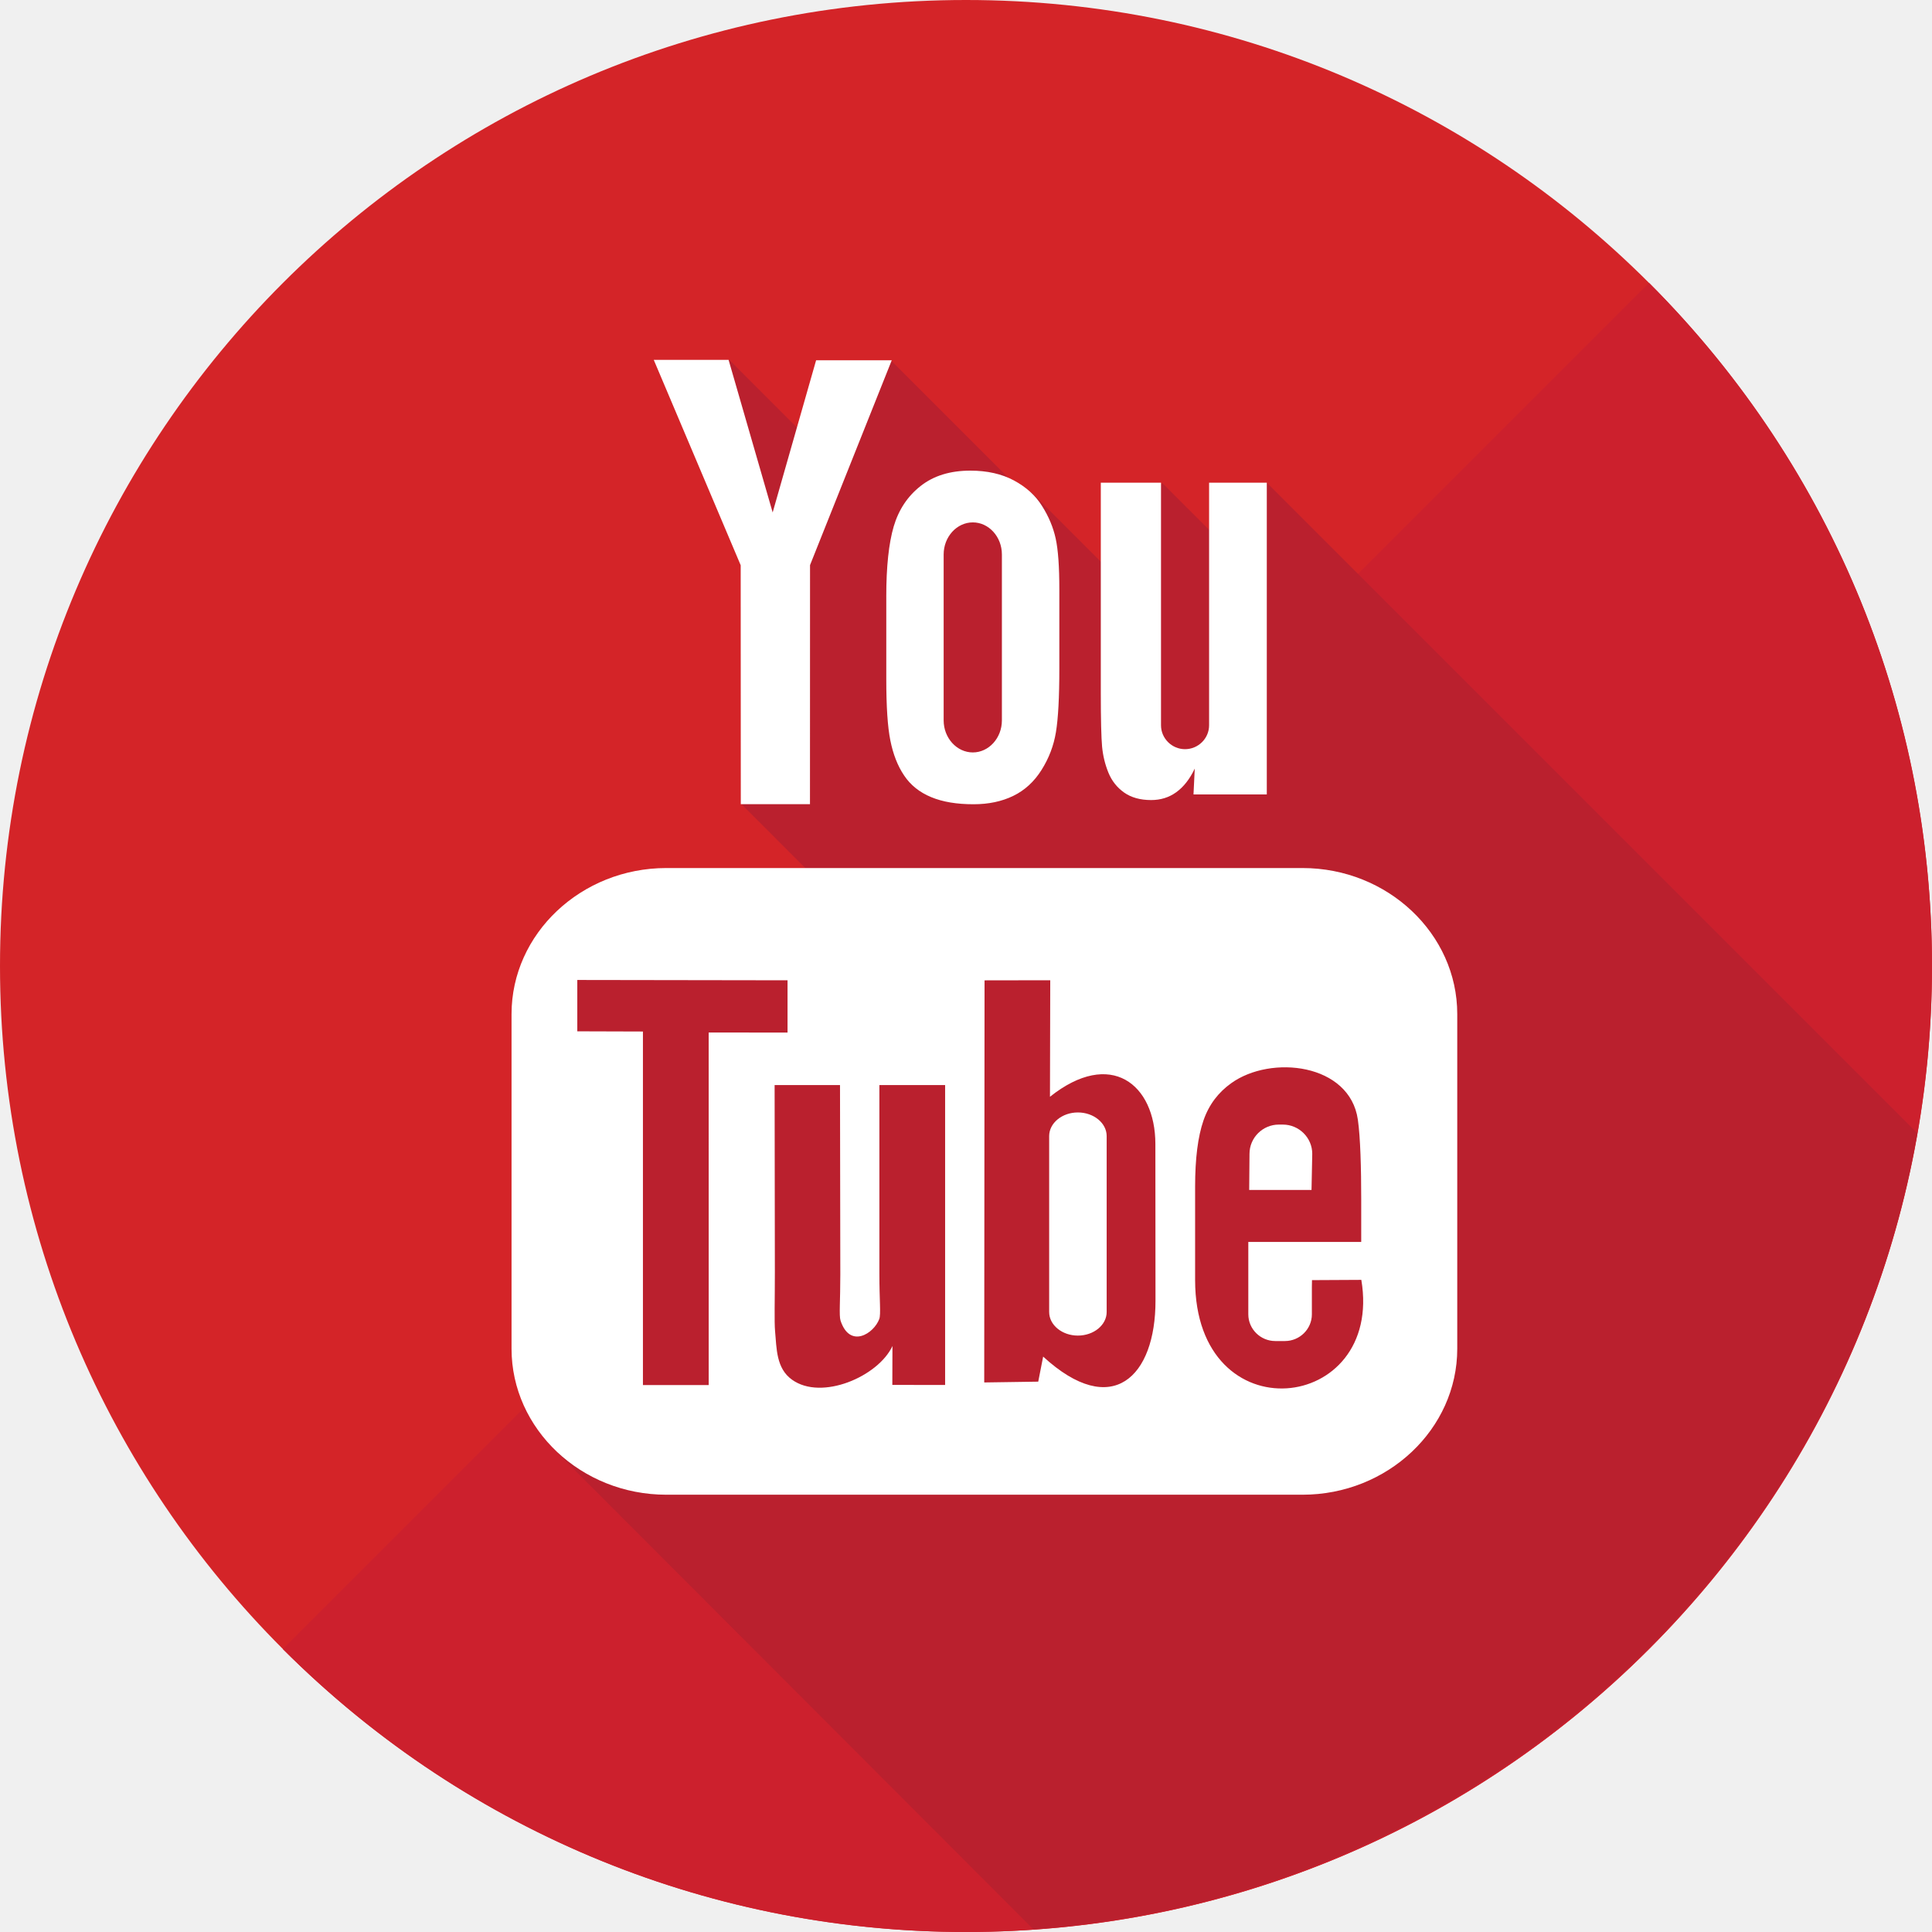
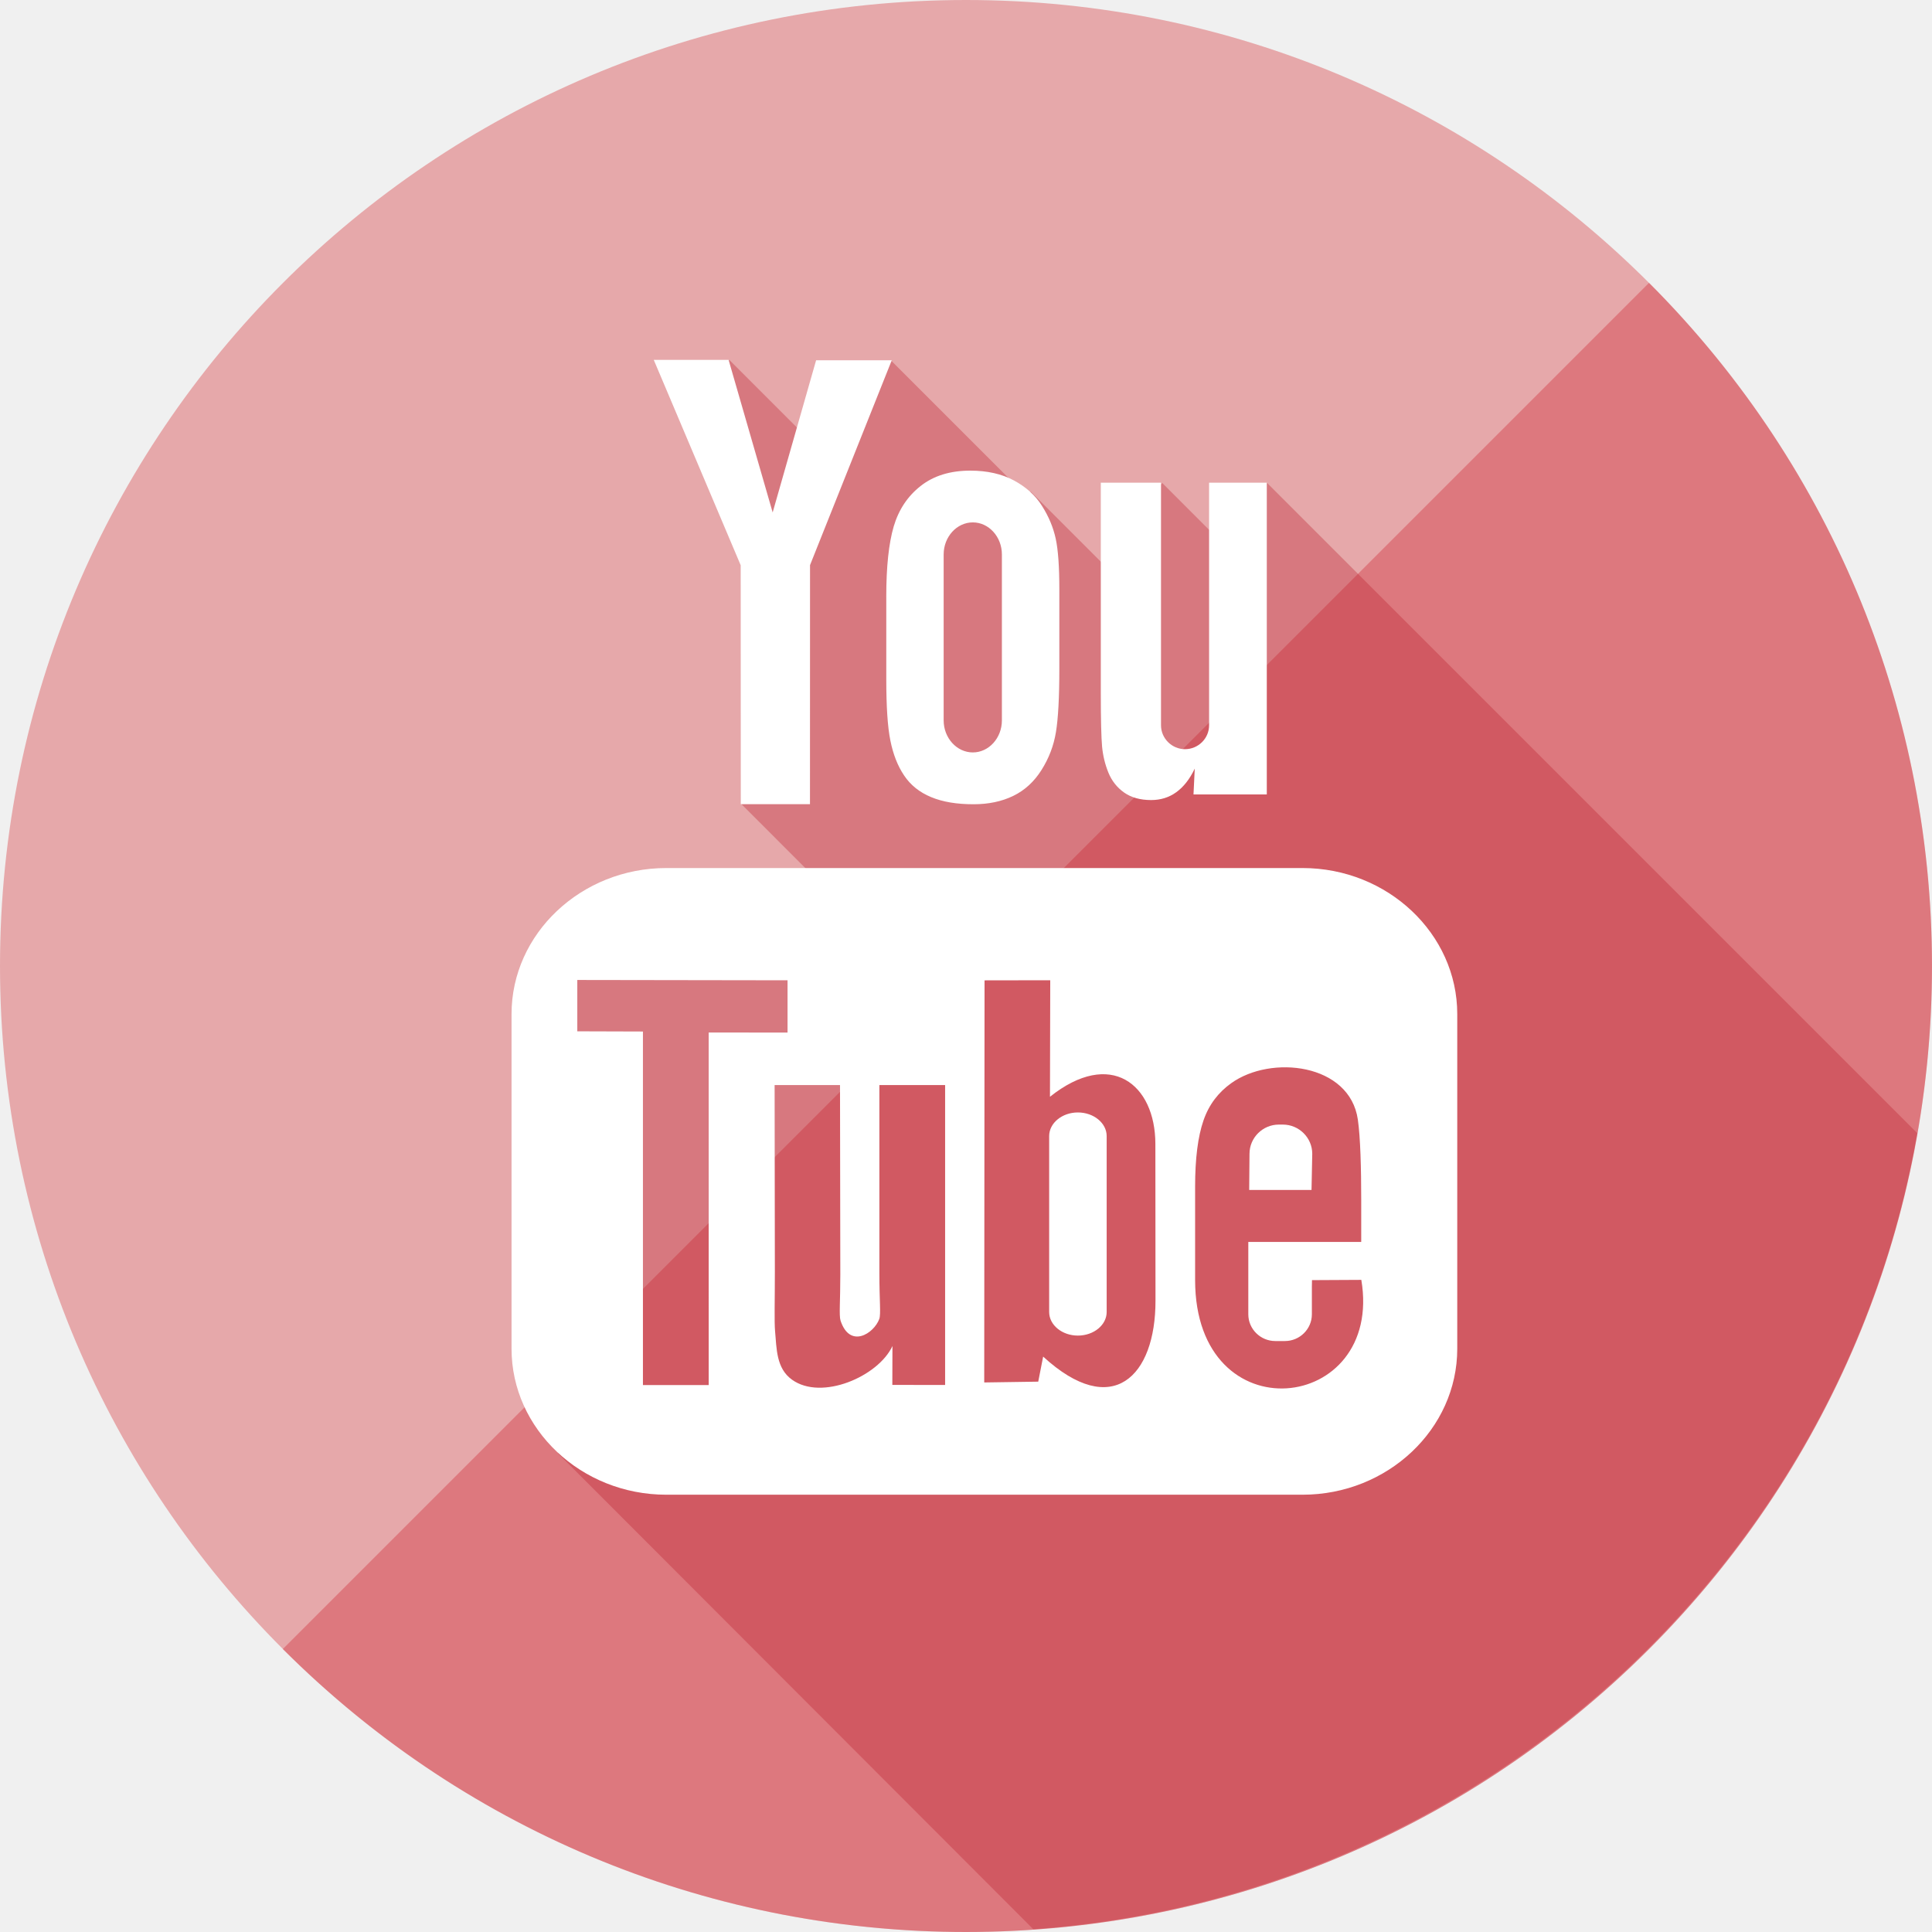
<svg xmlns="http://www.w3.org/2000/svg" version="1.1" id="Layer_1" x="0px" y="0px" viewBox="0 0 473.931 473.931" style="enable-background:new 0 0 473.931 473.931;" xml:space="preserve">
-   <circle style="fill:#D42428;" cx="236.966" cy="236.966" r="236.966" />
-   <path style="fill:#CC202D;" d="M404.518,69.38c92.541,92.549,92.549,242.593,0,335.142c-92.541,92.541-242.593,92.545-335.142,0  L404.518,69.38z" />
-   <path style="fill:#BA202E;" d="M470.321,277.964L310.843,118.487l-12.864,12.864l-12.864-12.864l-14.099,14.099l9.47,9.47  l-3.091,3.091l-24.557-24.557l-1.048,1.055l-33.092-33.092l-14.099,14.099l3.858,3.858l-5.665,5.665l-23.854-23.854l-9.889,9.889  l23.255,56.003l-10.473,42.997l28.632,28.639l-72.418,5.066l-1.096,125.667l116.537,116.679  C362.678,465.505,451.836,383.833,470.321,277.964z" />
+   <circle style="fill:#D42428;" cx="236.966" cy="236.966" r="236.966" fill-opacity="0.35" />
+   <path style="fill:#CC202D;" d="M404.518,69.38c92.541,92.549,92.549,242.593,0,335.142c-92.541,92.541-242.593,92.545-335.142,0  L404.518,69.38z" fill-opacity="0.35" />
+   <path style="fill:#BA202E;" d="M470.321,277.964L310.843,118.487l-12.864,12.864l-12.864-12.864l-14.099,14.099l9.47,9.47  l-3.091,3.091l-24.557-24.557l-1.048,1.055l-33.092-33.092l-14.099,14.099l3.858,3.858l-5.665,5.665l-23.854-23.854l-9.889,9.889  l23.255,56.003l-10.473,42.997l28.632,28.639l-72.418,5.066l-1.096,125.667l116.537,116.679  C362.678,465.505,451.836,383.833,470.321,277.964z" fill-opacity="0.35" />
  <path style="fill:#FFFFFF;" d="M321.724,291.91h-15.289l0.075-8.875c0-3.948,3.237-7.169,7.199-7.169h0.98  c3.963,0,7.214,3.222,7.214,7.169L321.724,291.91z M264.404,272.89c-3.865,0-7.038,2.608-7.038,5.796v43.161  c0,3.188,3.173,5.781,7.038,5.781c3.895,0,7.068-2.593,7.068-5.781v-43.165C271.472,275.498,268.299,272.89,264.404,272.89z   M357.473,248.752v82.102c0,19.697-17.077,35.809-37.96,35.809H163.444c-20.887,0-37.96-16.116-37.96-35.809v-82.102  c0-19.697,17.074-35.816,37.96-35.816h156.073C340.395,212.936,357.473,229.059,357.473,248.752z M173.85,339.771l-0.007-86.487  l19.345,0.007v-12.819l-51.573-0.079v12.595l16.101,0.049v86.73h16.134V339.771z M231.847,266.17h-16.131v46.181  c0,6.683,0.4,10.024-0.022,11.199c-1.317,3.581-7.214,7.383-9.508,0.389c-0.389-1.227-0.045-4.924-0.052-11.274l-0.075-46.499  h-16.041l0.06,45.765c0.007,7.016-0.161,12.247,0.052,14.627c0.393,4.198,0.247,9.096,4.15,11.884  c7.252,5.235,21.163-0.778,24.643-8.251l-0.03,9.534l12.95,0.019V266.17H231.847z M283.45,319.052l-0.03-38.439  c-0.015-14.653-10.971-23.427-25.856-11.573l0.067-28.58l-16.116,0.026l-0.079,98.637l13.25-0.195l1.205-6.148  C272.83,348.332,283.479,337.683,283.45,319.052z M333.941,313.96l-12.101,0.064c0,0.483-0.022,1.033-0.03,1.639v6.75  c0,3.611-2.982,6.552-6.608,6.552h-2.369c-3.633,0-6.615-2.941-6.615-6.552v-0.748v-7.431v-9.579h27.697V294.23  c0-7.614-0.198-15.229-0.827-19.584c-1.979-13.781-21.317-15.966-31.09-8.913c-3.068,2.204-5.407,5.152-6.776,9.119  c-1.373,3.963-2.054,9.369-2.054,16.247v22.918C293.178,352.115,339.452,346.73,333.941,313.96z M271.895,189.524  c0.827,2.028,2.118,3.663,3.88,4.905c1.725,1.212,3.948,1.83,6.6,1.83c2.324,0,4.385-0.629,6.174-1.927  c1.792-1.291,3.304-3.214,4.531-5.788l-0.307,6.331h17.979v-76.467h-14.155v59.513c0,3.218-2.66,5.856-5.905,5.856  c-3.222,0-5.89-2.638-5.89-5.856v-59.513h-14.769v51.573c0,6.571,0.116,10.952,0.314,13.175  C270.559,185.363,271.064,187.477,271.895,189.524z M217.408,146.337c0-7.341,0.614-13.07,1.826-17.201  c1.22-4.12,3.427-7.431,6.608-9.923c3.18-2.511,7.252-3.764,12.191-3.764c4.157,0,7.723,0.819,10.705,2.417  c2.982,1.609,5.298,3.693,6.892,6.271c1.639,2.586,2.739,5.246,3.334,7.966c0.606,2.754,0.898,6.919,0.898,12.52v19.341  c0,7.094-0.284,12.31-0.834,15.626c-0.543,3.323-1.717,6.402-3.536,9.287c-1.796,2.859-4.116,4.995-6.93,6.357  c-2.836,1.381-6.08,2.054-9.755,2.054c-4.093,0-7.551-0.565-10.391-1.751c-2.851-1.175-5.059-2.949-6.627-5.302  c-1.594-2.357-2.705-5.227-3.375-8.572c-0.681-3.349-1.003-8.374-1.003-15.079v-20.247H217.408z M231.484,176.716  c0,4.325,3.229,7.861,7.154,7.861s7.132-3.532,7.132-7.861v-40.71c0-4.325-3.207-7.861-7.132-7.861s-7.154,3.532-7.154,7.861  V176.716z M181.722,197.269h16.969l0.015-58.648l20.045-50.241h-18.555l-10.657,37.324l-10.81-37.421h-18.357l21.324,50.372  L181.722,197.269z" />
  <g>
</g>
  <g>
</g>
  <g>
</g>
  <g>
</g>
  <g>
</g>
  <g>
</g>
  <g>
</g>
  <g>
</g>
  <g>
</g>
  <g>
</g>
  <g>
</g>
  <g>
</g>
  <g>
</g>
  <g>
</g>
  <g>
</g>
</svg>
